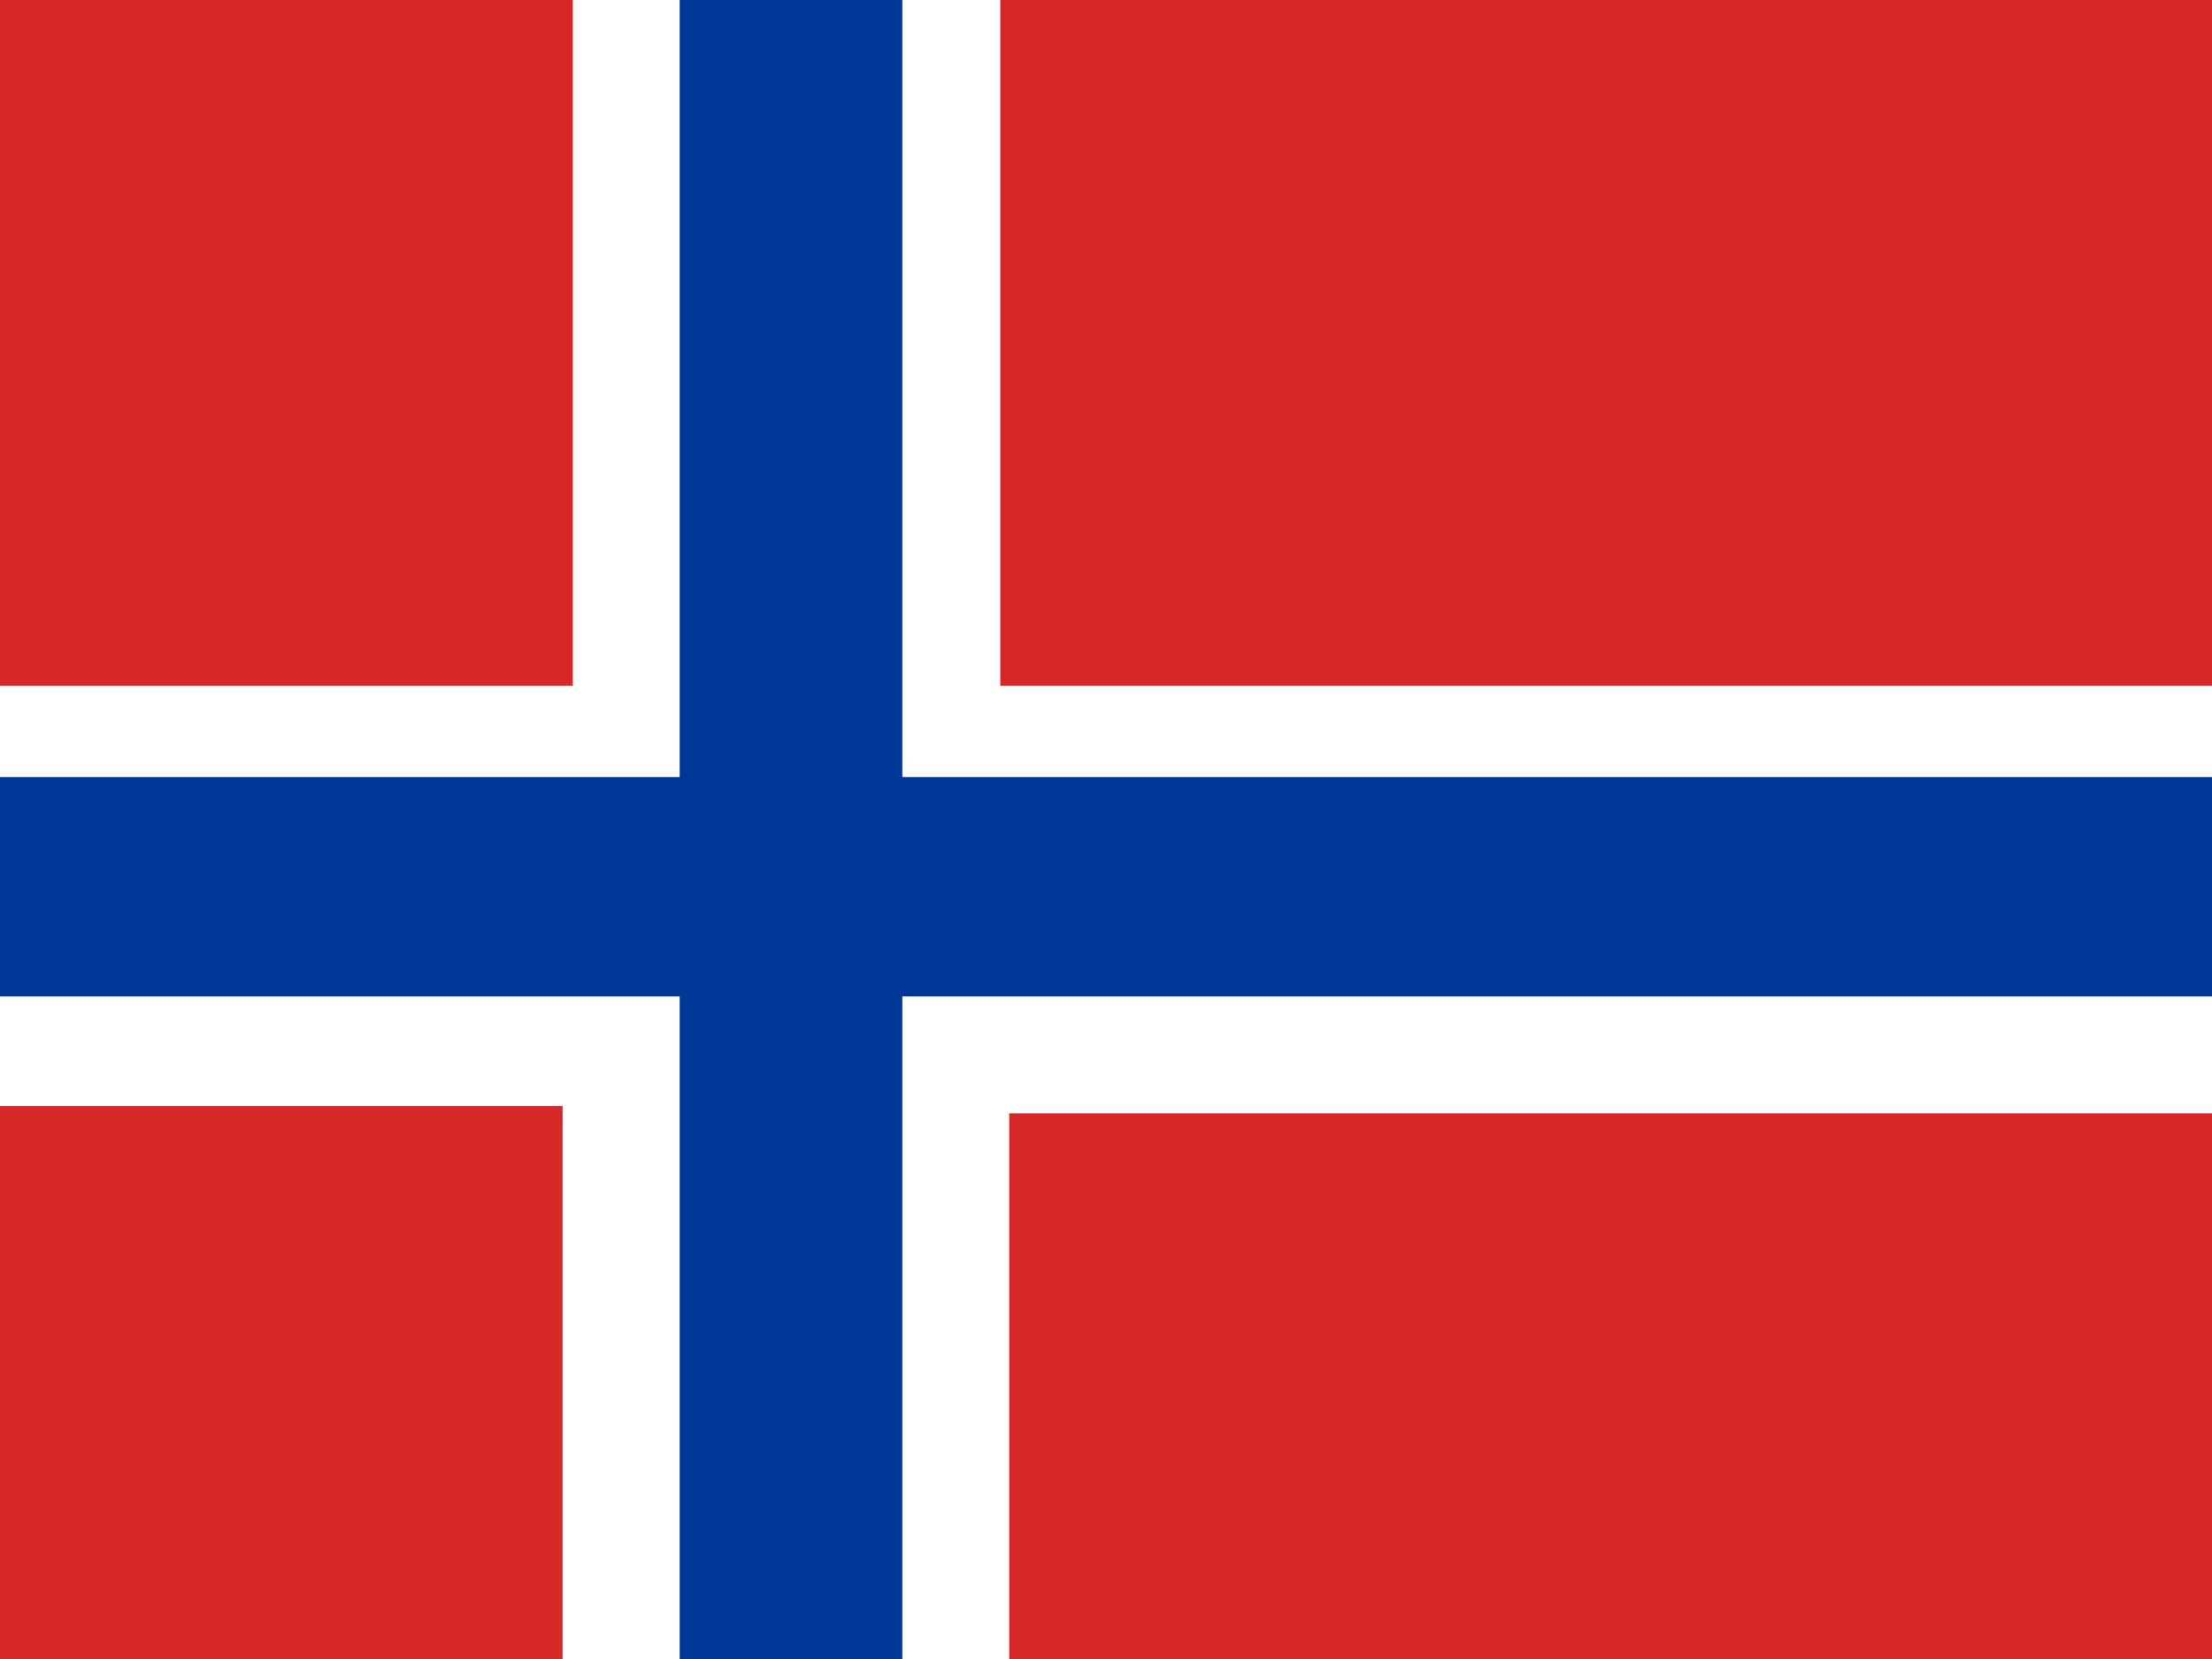
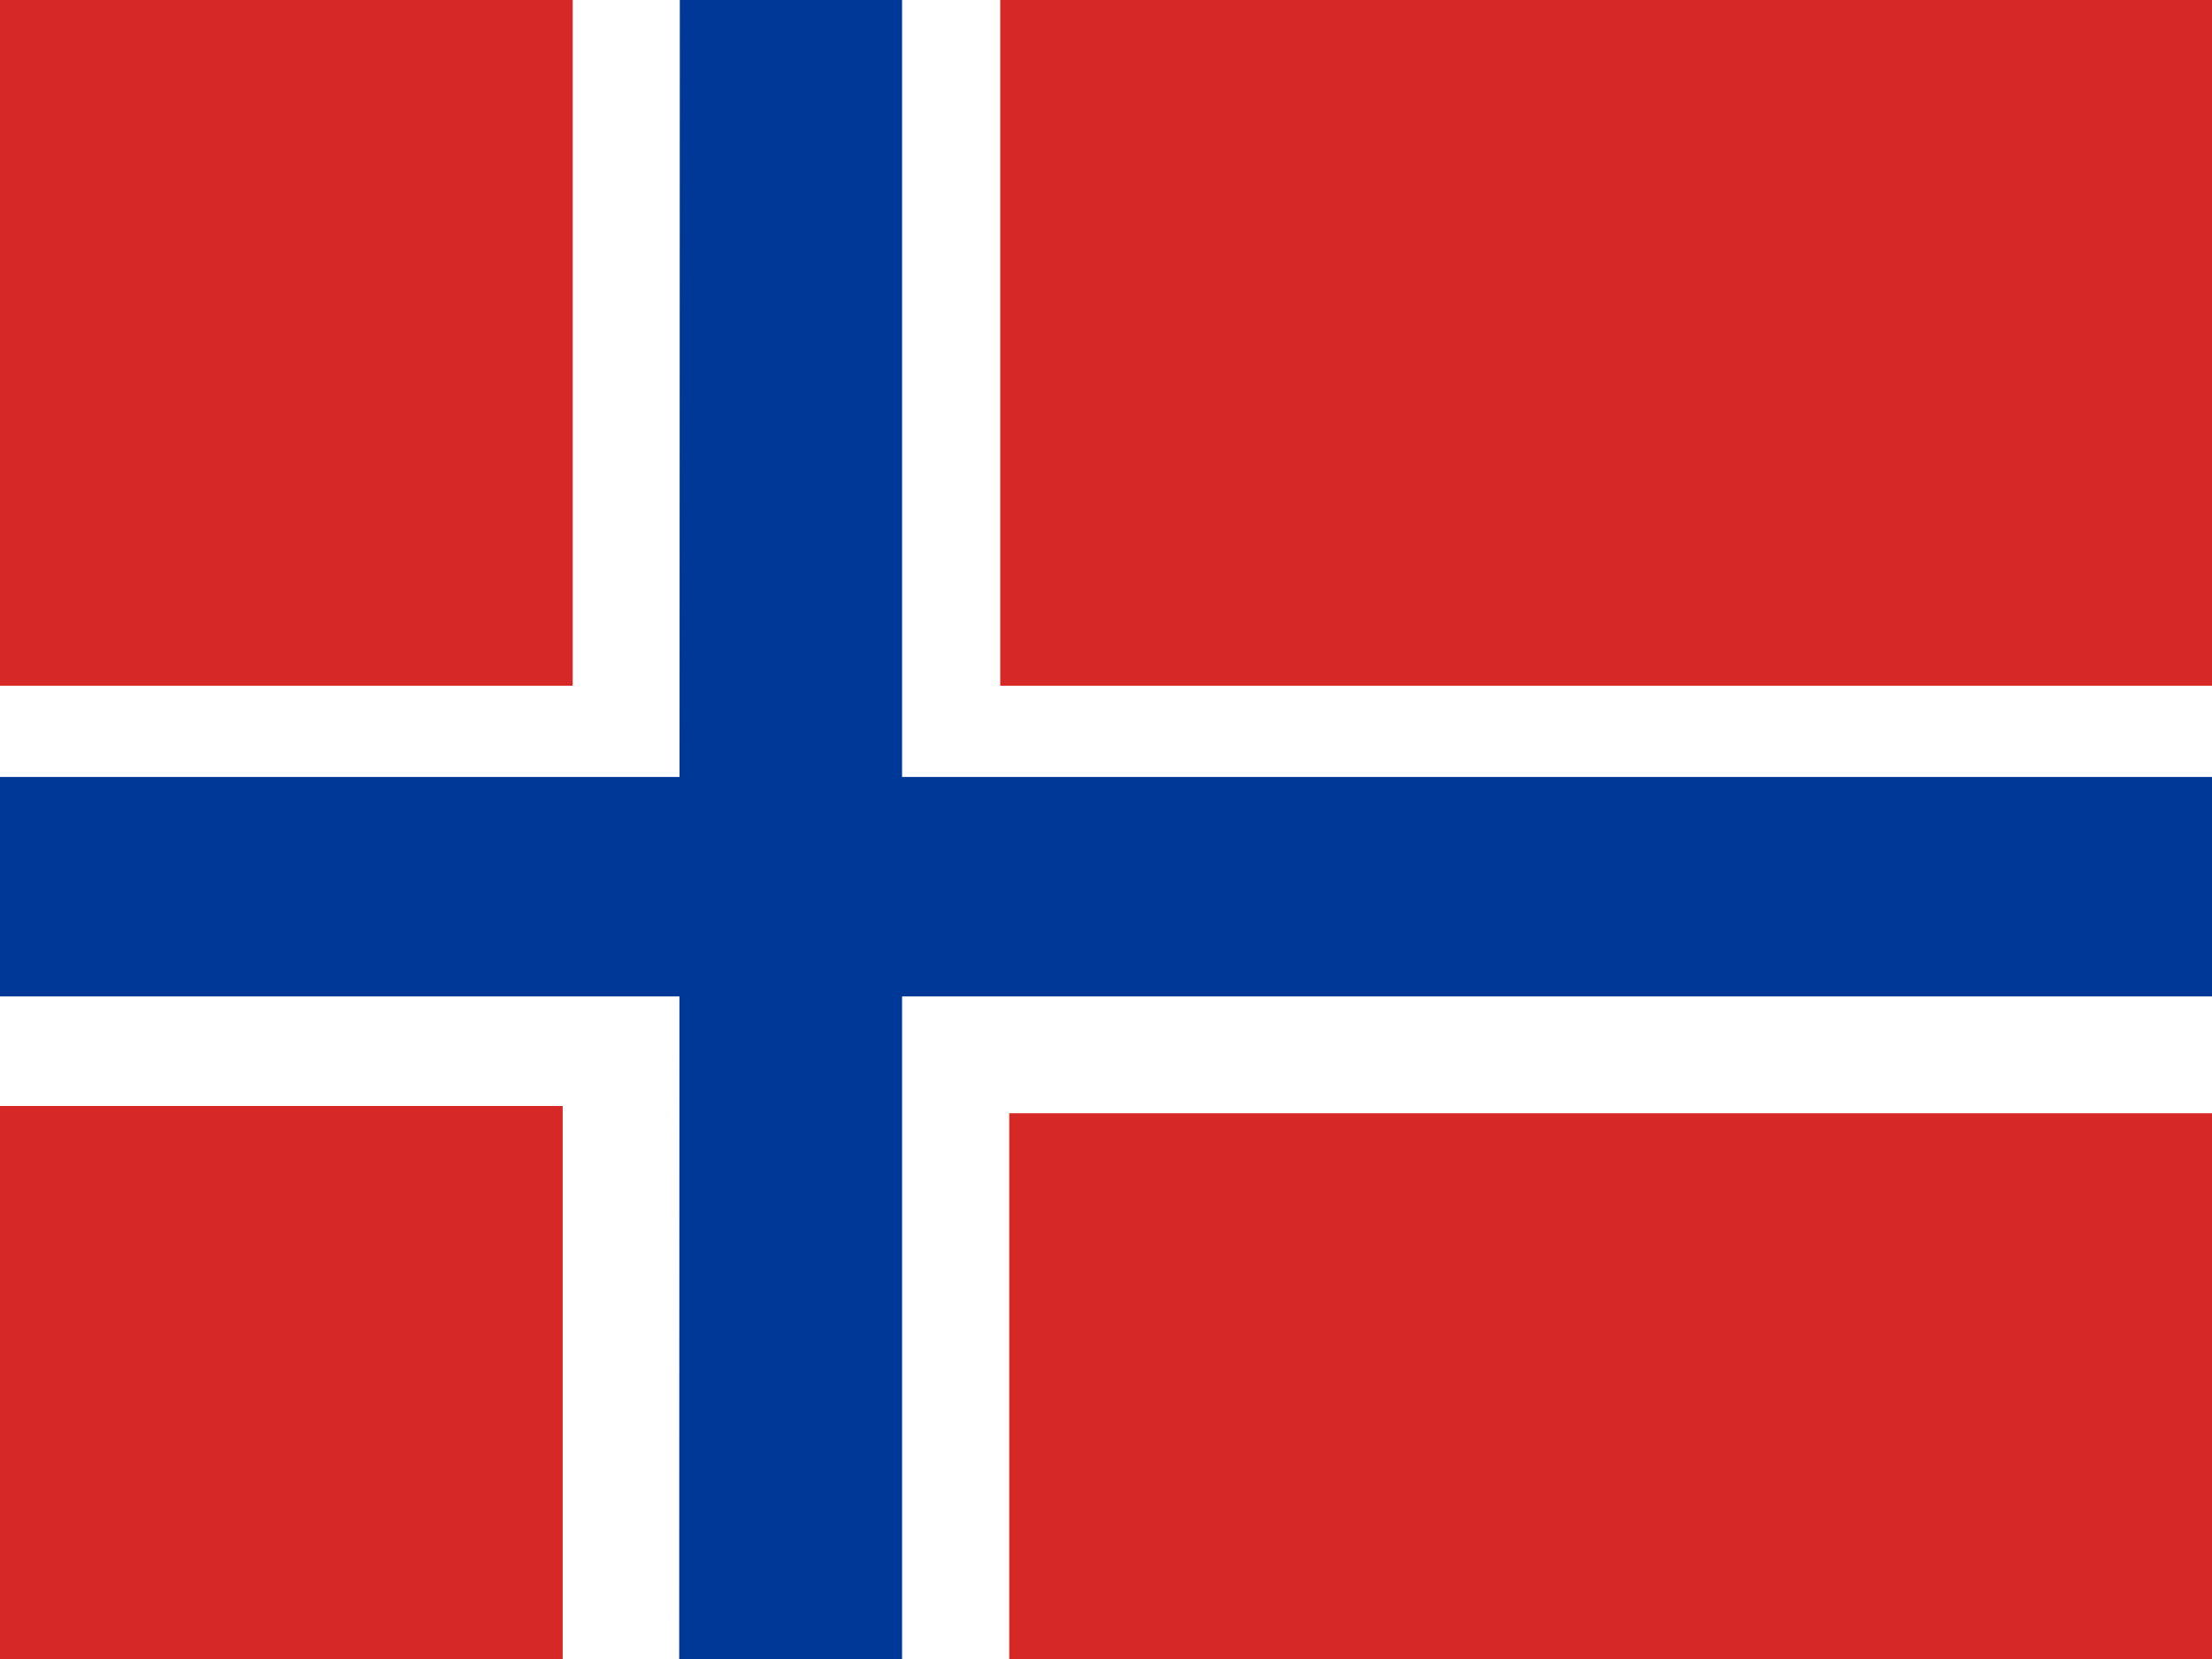
- <svg xmlns="http://www.w3.org/2000/svg" height="480" width="640" version="1">
+ <svg xmlns="http://www.w3.org/2000/svg" id="flag-icon-css-bv" viewBox="0 0 640 480">
  <defs>
    <clipPath id="a">
-       <path fill-opacity=".67" d="M0 0h640v480H0z" />
+       <path fill-opacity=".7" d="M0 0h640v480H0z" />
    </clipPath>
  </defs>
  <g fill-rule="evenodd" stroke-width="1pt" clip-path="url(#a)">
-     <path fill="#fff" d="M-28 0h699.74v512H-28z" />
-     <path fill="#d72828" d="M-52.992-77.837h218.72v276.26h-218.72zM289.42-.572h380.91v199H289.42zM-27.545 320.01h190.33v190.33h-190.33zM292 322.12h378.34v188.21H292z" />
-     <path fill="#003897" d="M196.65-25.447h64.425v535.78H196.65z" />
-     <path fill="#003897" d="M-27.545 224.84h697.88v63.444h-697.88z" />
+     <path fill="#fff" d="M-28 0h699.7v512H-28z" />
+     <path fill="#d72828" d="M-53-77.8h218.7v276.2H-53zM289.4-.6h381v199h-381zM-27.6 320h190.4v190.3H-27.6zm319.6 2.1h378.3v188.2H292z" />
+     <path fill="#003897" d="M196.7-25.4H261v535.7h-64.5z" />
+     <path fill="#003897" d="M-27.6 224.8h698v63.5h-698z" />
  </g>
</svg>
